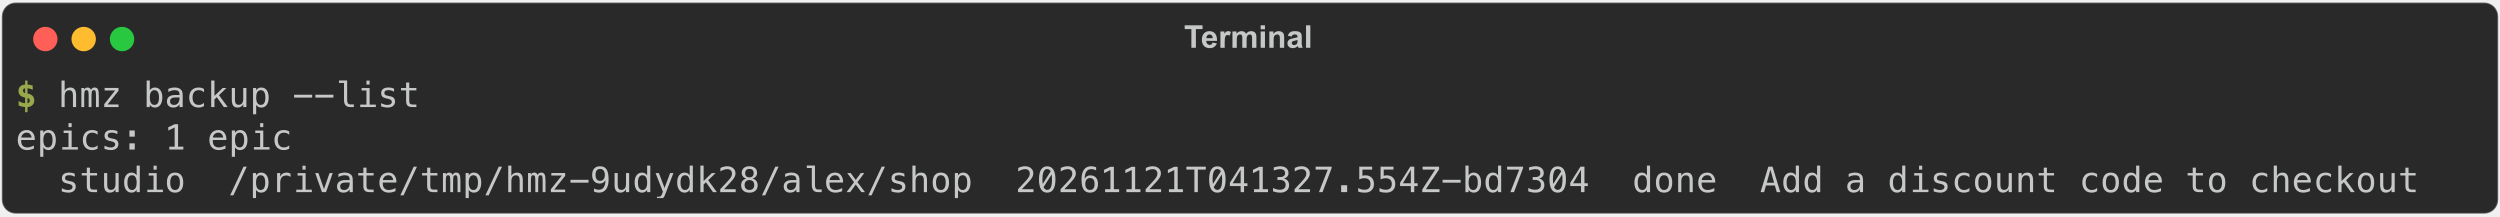
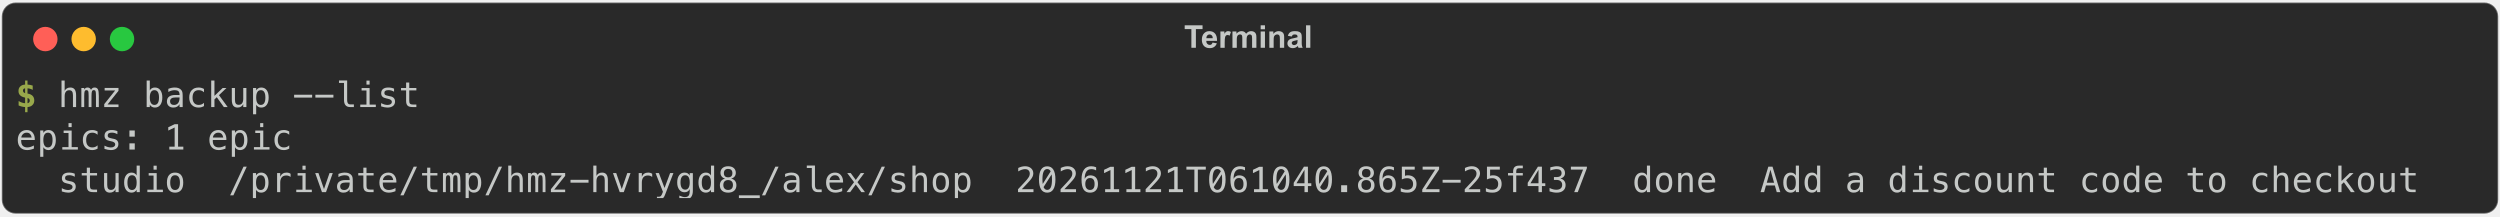
<svg xmlns="http://www.w3.org/2000/svg" viewBox="0 0 1434 124" width="1434" height="124">
  <defs>
    <clipPath id="d0">
      <path transform="matrix(.24,0,0,.24,0,0)" d="M0 0H4481.25V387.5H0Z" clip-rule="evenodd" />
    </clipPath>
    <path id="d1" d="M.234 0V.595H.021V.716H.59V.595H.378V0H.234Z" />
    <path id="d2" d="M.372 .165 .509 .142C.491 .092 .464 .054 .425 .028 .388 .001 .34-.012 .283-.012 .193-.012 .126 .018 .083 .077 .049 .124 .032 .183 .032 .255 .032 .341 .054 .409 .099 .457 .144 .506 .201 .53 .27 .53 .347 .53 .408 .505 .452 .454 .497 .403 .518 .325 .516 .22H.172C.173 .179 .184 .147 .206 .125 .227 .102 .253 .091 .285 .091 .306 .091 .324 .097 .339 .108 .353 .12 .365 .139 .372 .165M.38 .304C.379 .343 .369 .373 .349 .394 .33 .414 .306 .425 .278 .425 .248 .425 .223 .414 .204 .392 .184 .37 .174 .341 .175 .304H.38Z" />
    <path id="d3" d="M.203 0H.066V.519H.193V.445C.215 .48 .235 .503 .252 .514 .27 .525 .289 .53 .311 .53 .343 .53 .373 .522 .402 .504L.359 .385C.336 .4 .315 .407 .295 .407 .276 .407 .259 .402 .246 .391 .233 .381 .222 .362 .215 .334 .207 .306 .203 .248 .203 .16V0Z" />
    <path id="d4" d="M.061 .519H.188V.448C.233 .503 .287 .53 .35 .53 .383 .53 .412 .523 .436 .51 .46 .496 .48 .475 .496 .447 .519 .475 .543 .496 .57 .51 .596 .523 .624 .53 .654 .53 .692 .53 .725 .522 .751 .507 .777 .492 .797 .469 .81 .439 .82 .417 .824 .381 .824 .332V0H.687V.296C.687 .347 .682 .381 .673 .396 .66 .415 .641 .425 .614 .425 .595 .425 .577 .419 .56 .407 .543 .396 .531 .378 .523 .356 .516 .333 .512 .297 .512 .249V0H.375V.284C.375 .334 .373 .367 .368 .381 .363 .396 .355 .407 .345 .414 .335 .421 .321 .425 .303 .425 .282 .425 .263 .419 .246 .408 .229 .396 .217 .38 .21 .358 .202 .337 .199 .301 .199 .252V0H.061V.519Z" />
    <path id="d5" d="M.072 .589V.716H.209V.589H.072M.072 0V.519H.209V0H.072Z" />
    <path id="d6" d="M.543 0H.406V.264C.406 .32 .403 .356 .398 .373 .392 .389 .382 .402 .369 .411 .356 .42 .34 .425 .321 .425 .297 .425 .276 .418 .257 .405 .238 .392 .226 .375 .218 .354 .211 .332 .208 .292 .208 .235V0H.071V.519H.198V.442C.243 .501 .3 .53 .369 .53 .399 .53 .427 .525 .452 .514 .477 .503 .496 .489 .509 .472 .522 .455 .531 .436 .536 .415 .541 .393 .543 .362 .543 .322V0Z" />
    <path id="d7" d="M.174 .358 .05 .381C.064 .432 .088 .469 .122 .494 .156 .518 .207 .53 .274 .53 .336 .53 .381 .523 .411 .508 .441 .494 .462 .476 .474 .453 .487 .431 .493 .39 .493 .331L.491 .17C.491 .125 .493 .091 .498 .07 .502 .048 .51 .025 .522 0H.387C.383 .009 .379 .023 .373 .041 .371 .049 .37 .054 .369 .057 .345 .034 .32 .017 .293 .005 .267-.006 .238-.012 .208-.012 .155-.012 .113 .003 .082 .032 .051 .06 .036 .097 .036 .141 .036 .17 .043 .196 .057 .219 .071 .242 .09 .259 .116 .272 .141 .284 .177 .294 .225 .303 .289 .315 .333 .327 .358 .337V.351C.358 .377 .351 .396 .338 .408 .325 .419 .301 .425 .265 .425 .24 .425 .221 .42 .207 .41 .194 .4 .183 .383 .174 .358M.358 .247C.34 .241 .312 .234 .274 .226 .236 .218 .211 .21 .2 .203 .182 .19 .173 .174 .173 .155 .173 .136 .18 .119 .194 .106 .209 .092 .227 .085 .249 .085 .274 .085 .297 .093 .32 .109 .336 .121 .347 .136 .352 .154 .356 .166 .358 .188 .358 .22V.247Z" />
    <path id="d8" d="M.072 0V.716H.209V0H.072Z" />
    <clipPath id="d9">
      <path transform="matrix(.24,0,0,.24,0,0)" d="M28.12 134.06H4447.5V211.09H28.12Z" clip-rule="evenodd" />
    </clipPath>
    <path id="da" d="M.339 .258V.11C.359 .113 .375 .121 .387 .134 .398 .147 .404 .163 .404 .183 .404 .203 .398 .22 .387 .233 .376 .245 .36 .254 .339 .258M.27 .399V.537C.25 .534 .235 .528 .224 .517 .214 .506 .209 .491 .209 .472 .209 .454 .214 .438 .224 .426 .235 .413 .25 .405 .27 .399M.339-.147H.27L.27 0C.241 .001 .212 .005 .181 .013 .15 .02 .117 .031 .084 .045V.173C.117 .153 .15 .138 .181 .127 .213 .116 .242 .111 .27 .11V.271C.206 .284 .158 .306 .127 .337 .096 .368 .08 .409 .08 .46 .08 .515 .097 .558 .13 .59 .163 .623 .21 .641 .27 .644V.761H.339L.339 .644C.362 .643 .387 .64 .411 .636 .436 .631 .462 .625 .488 .616V.491C.468 .504 .445 .515 .42 .522 .396 .53 .368 .535 .339 .537V.387C.403 .377 .451 .355 .484 .322 .517 .288 .533 .243 .533 .187 .533 .134 .515 .09 .48 .056 .445 .021 .398 .003 .339 0L.339-.147Z" />
    <path id="db" d="" />
    <path id="dc" d="M.513 .339V0H.423V.339C.423 .388 .414 .425 .397 .448 .38 .471 .353 .482 .316 .482 .274 .482 .242 .468 .219 .438 .196 .408 .185 .365 .185 .309V0H.095V.76H.185V.465C.201 .497 .223 .52 .25 .536 .277 .552 .31 .56 .347 .56 .403 .56 .444 .542 .472 .506 .499 .469 .513 .413 .513 .339Z" />
    <path id="dd" d="M.33 .492C.341 .515 .355 .532 .372 .544 .389 .555 .41 .56 .434 .56 .478 .56 .509 .543 .527 .509 .545 .475 .554 .411 .554 .317V0H.472V.313C.472 .391 .468 .439 .459 .457 .451 .476 .435 .485 .412 .485 .386 .485 .368 .475 .359 .455 .349 .435 .344 .388 .344 .313V0H.262V.313C.262 .392 .258 .44 .248 .458 .239 .476 .222 .485 .198 .485 .174 .485 .158 .475 .149 .455 .139 .435 .135 .388 .135 .313V0H.053V.547H.135V.5C.145 .52 .159 .535 .175 .545 .191 .555 .209 .56 .23 .56 .255 .56 .275 .555 .292 .543 .308 .532 .321 .515 .33 .492Z" />
    <path id="de" d="M.111 .548H.508V.466L.194 .073H.508V0H.099V.083L.413 .476H.111V.548Z" />
    <path id="df" d="M.448 .273C.448 .343 .437 .396 .415 .431 .393 .467 .36 .484 .317 .484 .273 .484 .24 .467 .218 .431 .195 .395 .184 .342 .184 .273 .184 .204 .195 .151 .218 .115 .24 .08 .273 .061 .317 .061 .36 .061 .393 .079 .415 .115 .437 .15 .448 .203 .448 .273M.184 .477C.198 .504 .218 .525 .243 .539 .269 .553 .298 .56 .331 .56 .397 .56 .449 .535 .486 .484 .524 .434 .543 .364 .543 .275 .543 .185 .524 .114 .486 .062 .448 .011 .396-.015 .33-.015 .297-.015 .269-.008 .244 .007 .219 .021 .199 .041 .184 .068V0H.094V.76H.184V.477Z" />
    <path id="dg" d="M.343 .275H.313C.261 .275 .221 .266 .195 .248 .168 .229 .155 .202 .155 .165 .155 .132 .165 .106 .185 .088 .204 .07 .232 .06 .267 .06 .317 .06 .355 .078 .384 .112 .412 .147 .426 .195 .427 .255V.275H.343M.517 .312V0H.427V.081C.408 .048 .383 .024 .354 .009 .325-.007 .29-.015 .248-.015 .192-.015 .148 .001 .115 .033 .082 .064 .065 .106 .065 .159 .065 .22 .085 .267 .126 .298 .167 .33 .227 .346 .306 .346H.427V.36C.426 .404 .415 .435 .394 .455 .372 .474 .337 .484 .289 .484 .259 .484 .228 .48 .196 .471 .165 .462 .135 .45 .105 .433V.522C.138 .535 .17 .545 .2 .551 .231 .557 .26 .56 .289 .56 .334 .56 .373 .554 .405 .54 .437 .527 .463 .507 .483 .48 .495 .464 .504 .444 .509 .42 .514 .396 .517 .36 .517 .312Z" />
    <path id="dh" d="M.518 .027C.494 .013 .469 .003 .444-.004 .418-.011 .392-.015 .365-.015 .281-.015 .214 .011 .167 .062 .119 .113 .095 .183 .095 .273 .095 .363 .119 .433 .167 .484 .214 .535 .281 .56 .365 .56 .392 .56 .417 .557 .442 .55 .467 .543 .493 .533 .518 .519V.424C.494 .445 .47 .461 .447 .47 .423 .48 .396 .484 .365 .484 .309 .484 .266 .466 .235 .43 .205 .393 .19 .341 .19 .273 .19 .205 .205 .153 .236 .117 .266 .08 .309 .061 .365 .061 .397 .061 .424 .066 .449 .076 .474 .086 .497 .101 .518 .121V.027Z" />
    <path id="di" d="M.115 .76H.208V.32L.444 .547H.553L.338 .341 .587 0H.477L.275 .282 .208 .219V0H.115V.76Z" />
    <path id="dj" d="M.095 .207V.546H.185V.207C.185 .158 .194 .121 .211 .098 .229 .075 .256 .064 .292 .064 .334 .064 .367 .078 .389 .108 .412 .138 .423 .181 .423 .236V.546H.513V0H.423V.082C.407 .05 .385 .026 .358 .01 .33-.006 .298-.015 .261-.015 .205-.015 .164 .004 .136 .04 .109 .077 .095 .132 .095 .207Z" />
    <path id="dk" d="M.183 .068V-.208H.093V.547H.183V.477C.198 .504 .218 .525 .243 .539 .268 .553 .296 .56 .329 .56 .395 .56 .447 .535 .485 .484 .522 .433 .541 .362 .541 .271 .541 .182 .522 .112 .484 .061 .447 .011 .395-.015 .329-.015 .296-.015 .267-.008 .242 .007 .217 .021 .197 .041 .183 .068M.447 .273C.447 .343 .436 .396 .414 .431 .392 .467 .359 .484 .316 .484 .272 .484 .239 .467 .217 .431 .194 .395 .183 .342 .183 .273 .183 .204 .194 .151 .217 .115 .239 .08 .272 .061 .316 .061 .359 .061 .392 .079 .414 .115 .436 .15 .447 .203 .447 .273Z" />
    <path id="dl" d="M.05 .353H.567V.271H.05V.353Z" />
    <path id="dm" d="M.351 .198C.351 .158 .358 .127 .373 .107 .388 .086 .41 .076 .439 .076H.544V0H.43C.377 0 .335 .017 .305 .051 .276 .086 .261 .135 .261 .198V.692H.117V.763H.351V.198Z" />
    <path id="dn" d="M.154 .545H.384V.07H.562V0H.116V.07H.294V.475H.154V.545M.294 .758H.384V.644H.294V.758Z" />
    <path id="do" d="M.475 .528V.44C.449 .455 .423 .467 .398 .474 .371 .482 .345 .485 .318 .485 .277 .485 .247 .479 .227 .466 .207 .452 .197 .432 .197 .405 .197 .381 .204 .362 .219 .35 .234 .338 .272 .327 .331 .315L.367 .308C.412 .3 .446 .283 .469 .257 .491 .232 .503 .199 .503 .158 .503 .104 .484 .062 .445 .031 .407 .001 .353-.015 .285-.015 .258-.015 .23-.012 .2-.006 .171-0 .139 .008 .104 .019V.112C.138 .095 .17 .082 .2 .073 .231 .065 .26 .06 .287 .06 .327 .06 .358 .069 .379 .085 .401 .101 .412 .123 .412 .152 .412 .194 .372 .223 .292 .239L.289 .24 .255 .247C.203 .257 .165 .274 .142 .298 .118 .322 .106 .355 .106 .396 .106 .449 .124 .489 .159 .518 .195 .546 .245 .56 .311 .56 .34 .56 .368 .558 .396 .552 .422 .547 .449 .539 .475 .528Z" />
    <path id="dp" d="M.3 .702V.547H.504V.477H.3V.18C.3 .14 .307 .112 .323 .096 .338 .08 .365 .072 .403 .072H.504V0H.394C.327 0 .279 .013 .252 .041 .224 .068 .21 .114 .21 .18V.477H.064V.547H.21V.702H.3Z" />
    <clipPath id="dq">
      <path transform="matrix(.24,0,0,.24,0,0)" d="M28.12 210.31H4447.5V287.34H28.12Z" clip-rule="evenodd" />
    </clipPath>
    <path id="dr" d="M.547 .318V.274H.158V.272C.155 .197 .169 .143 .2 .111 .232 .078 .275 .061 .332 .061 .361 .061 .391 .066 .422 .075 .453 .084 .486 .098 .522 .117V.027C.488 .013 .455 .003 .423-.004 .391-.011 .361-.015 .331-.015 .246-.015 .18 .011 .132 .062 .084 .113 .06 .183 .06 .273 .06 .36 .084 .43 .13 .482 .177 .534 .24 .56 .318 .56 .388 .56 .443 .537 .483 .49 .523 .442 .544 .385 .547 .318M.457 .345C.453 .383 .439 .416 .416 .443 .392 .471 .358 .484 .314 .484 .271 .484 .235 .47 .207 .441 .179 .413 .164 .381 .161 .345L.457 .345Z" />
    <path id="ds" d="M.209 .547H.362V.37H.209V.547M.209 .178H.362V0H.209V.178Z" />
    <path id="dt" d="M.132 .083H.285V.633L.102 .545V.64L.284 .727H.383V.083H.534V0H.132V.083Z" />
    <clipPath id="du">
      <path transform="matrix(.24,0,0,.24,0,0)" d="M28.12 129.38H4447.5V355H28.12Z" clip-rule="evenodd" />
    </clipPath>
    <path id="dv" d="M.419 .477V.76H.509V0H.419V.068C.404 .041 .384 .021 .359 .007 .334-.008 .305-.015 .273-.015 .207-.015 .155 .011 .117 .062 .079 .114 .06 .185 .06 .275 .06 .364 .079 .434 .117 .484 .155 .535 .207 .56 .273 .56 .306 .56 .335 .553 .36 .539 .385 .525 .405 .504 .419 .477M.155 .273C.155 .203 .166 .15 .188 .115 .21 .079 .243 .061 .286 .061 .329 .061 .362 .08 .385 .115 .408 .151 .419 .204 .419 .273 .419 .342 .408 .395 .385 .431 .362 .467 .329 .484 .286 .484 .243 .484 .21 .467 .188 .431 .166 .396 .155 .343 .155 .273Z" />
    <path id="dw" d="M.301 .484C.255 .484 .221 .467 .197 .431 .174 .396 .162 .343 .162 .273 .162 .203 .174 .151 .197 .115 .221 .079 .255 .061 .301 .061 .347 .061 .381 .079 .405 .115 .428 .151 .44 .203 .44 .273 .44 .343 .428 .396 .405 .431 .381 .467 .347 .484 .301 .484M.301 .56C.377 .56 .435 .536 .475 .487 .515 .438 .535 .366 .535 .273 .535 .179 .515 .108 .475 .059 .435 .01 .377-.015 .301-.015 .225-.015 .167 .01 .127 .059 .087 .108 .067 .179 .067 .273 .067 .366 .087 .438 .127 .487 .167 .536 .225 .56 .301 .56Z" />
    <path id="dx" d="M.434 .73H.527L.143-.093H.05L.434 .73Z" />
    <path id="dy" d="M.564 .435C.545 .45 .525 .46 .505 .467 .485 .474 .464 .477 .44 .477 .384 .477 .341 .46 .311 .425 .282 .39 .267 .339 .267 .272V0H.177V.547H.267V.44C.282 .479 .305 .509 .336 .529 .367 .55 .404 .56 .447 .56 .469 .56 .49 .558 .509 .552 .528 .547 .546 .538 .564 .526V.435Z" />
    <path id="dz" d="M.049 .547H.142L.301 .088 .46 .547H.553L.359 0H.243L.049 .547Z" />
-     <path id="d10" d="M.291 .323C.333 .323 .366 .338 .39 .369 .414 .399 .426 .441 .426 .494 .426 .547 .414 .589 .39 .62 .366 .65 .333 .665 .291 .665 .247 .665 .214 .651 .192 .622 .17 .593 .159 .55 .159 .494 .159 .438 .17 .395 .192 .366 .214 .338 .247 .323 .291 .323M.115 .015V.105C.136 .093 .158 .084 .181 .078 .204 .071 .228 .068 .253 .068 .315 .068 .363 .092 .395 .139 .427 .186 .443 .256 .443 .347 .428 .315 .406 .29 .378 .272 .351 .255 .319 .246 .283 .246 .213 .246 .158 .268 .12 .311 .081 .354 .062 .416 .062 .495 .062 .574 .082 .634 .121 .677 .161 .721 .217 .742 .289 .742 .374 .742 .436 .712 .475 .651 .514 .59 .534 .494 .534 .363 .534 .241 .51 .147 .463 .082 .416 .018 .347-.015 .257-.015 .233-.015 .209-.012 .185-.007 .161-.002 .138 .005 .115 .015Z" />
-     <path id="d11" d="M.419 .176C.404 .138 .385 .088 .362 .025 .33-.06 .308-.113 .297-.132 .282-.157 .263-.176 .241-.189 .218-.202 .192-.208 .162-.208H.09V-.133H.143C.169-.133 .19-.125 .205-.11 .22-.095 .239-.055 .262 .009L.051 .547H.146L.308 .119 .468 .547H.563L.419 .176Z" />
-     <path id="d12" d="M.182 .083H.517V0H.074V.083C.135 .147 .188 .204 .234 .253 .28 .302 .311 .337 .328 .357 .361 .397 .383 .429 .394 .453 .405 .478 .411 .503 .411 .529 .411 .57 .399 .601 .375 .625 .351 .648 .319 .659 .277 .659 .247 .659 .216 .654 .184 .643 .151 .632 .117 .616 .08 .594V.693C.114 .71 .147 .722 .179 .73 .211 .738 .243 .742 .275 .742 .346 .742 .404 .723 .447 .685 .49 .647 .512 .598 .512 .536 .512 .505 .505 .474 .49 .442 .476 .411 .453 .377 .42 .339 .402 .318 .375 .288 .341 .251 .306 .213 .253 .158 .182 .083Z" />
-     <path id="d13" d="M.301 .346C.257 .346 .223 .333 .199 .309 .175 .284 .163 .249 .163 .205 .163 .16 .175 .125 .2 .1 .224 .075 .258 .062 .301 .062 .345 .062 .379 .075 .403 .099 .427 .124 .439 .159 .439 .205 .439 .249 .427 .284 .403 .309 .378 .333 .344 .346 .301 .346M.215 .387C.173 .398 .14 .418 .117 .447 .093 .476 .081 .512 .081 .553 .081 .611 .101 .657 .14 .691 .179 .725 .233 .742 .301 .742 .369 .742 .422 .725 .462 .691 .501 .657 .521 .611 .521 .553 .521 .512 .509 .476 .486 .447 .462 .418 .429 .398 .387 .387 .436 .376 .473 .355 .499 .322 .525 .289 .538 .247 .538 .195 .538 .13 .517 .078 .475 .041 .433 .004 .375-.015 .301-.015 .227-.015 .169 .004 .127 .041 .085 .078 .064 .129 .064 .195 .064 .247 .077 .289 .103 .322 .129 .354 .166 .376 .215 .387M.179 .544C.179 .505 .19 .475 .21 .455 .231 .434 .261 .424 .301 .424 .341 .424 .371 .434 .392 .455 .412 .475 .423 .505 .423 .544 .423 .584 .412 .614 .392 .635 .371 .656 .341 .666 .301 .666 .261 .666 .231 .655 .21 .634 .19 .614 .179 .583 .179 .544Z" />
+     <path id="d10" d="M.419 .176C.404 .138 .385 .088 .362 .025 .33-.06 .308-.113 .297-.132 .282-.157 .263-.176 .241-.189 .218-.202 .192-.208 .162-.208H.09V-.133H.143C.169-.133 .19-.125 .205-.11 .22-.095 .239-.055 .262 .009L.051 .547H.146L.308 .119 .468 .547H.563L.419 .176Z" />
+     <path id="d11" d="M.419 .278C.419 .346 .408 .397 .386 .432 .364 .467 .332 .484 .29 .484 .246 .484 .213 .467 .19 .432 .166 .397 .155 .346 .155 .278 .155 .211 .166 .16 .19 .124 .213 .089 .247 .071 .291 .071 .332 .071 .364 .089 .386 .124 .408 .16 .419 .211 .419 .278M.509 .035C.509-.047 .489-.109 .451-.151 .412-.194 .355-.215 .28-.215 .255-.215 .229-.212 .202-.208 .175-.203 .148-.197 .121-.188V-.099C.153-.114 .182-.125 .208-.132 .234-.139 .258-.143 .28-.143 .328-.143 .364-.129 .386-.103 .408-.077 .419-.035 .419 .022V.026 .087C.405 .057 .385 .034 .36 .019 .336 .004 .305-.004 .27-.004 .206-.004 .155 .022 .117 .073 .079 .124 .06 .192 .06 .278 .06 .364 .079 .433 .117 .484 .155 .535 .206 .56 .27 .56 .305 .56 .335 .553 .359 .54 .384 .526 .404 .504 .419 .475V.545H.509V.035Z" />
+     <path id="d12" d="M.301 .346C.257 .346 .223 .333 .199 .309 .175 .284 .163 .249 .163 .205 .163 .16 .175 .125 .2 .1 .224 .075 .258 .062 .301 .062 .345 .062 .379 .075 .403 .099 .427 .124 .439 .159 .439 .205 .439 .249 .427 .284 .403 .309 .378 .333 .344 .346 .301 .346M.215 .387C.173 .398 .14 .418 .117 .447 .093 .476 .081 .512 .081 .553 .081 .611 .101 .657 .14 .691 .179 .725 .233 .742 .301 .742 .369 .742 .422 .725 .462 .691 .501 .657 .521 .611 .521 .553 .521 .512 .509 .476 .486 .447 .462 .418 .429 .398 .387 .387 .436 .376 .473 .355 .499 .322 .525 .289 .538 .247 .538 .195 .538 .13 .517 .078 .475 .041 .433 .004 .375-.015 .301-.015 .227-.015 .169 .004 .127 .041 .085 .078 .064 .129 .064 .195 .064 .247 .077 .289 .103 .322 .129 .354 .166 .376 .215 .387M.179 .544C.179 .505 .19 .475 .21 .455 .231 .434 .261 .424 .301 .424 .341 .424 .371 .434 .392 .455 .412 .475 .423 .505 .423 .544 .423 .584 .412 .614 .392 .635 .371 .656 .341 .666 .301 .666 .261 .666 .231 .655 .21 .634 .19 .614 .179 .583 .179 .544Z" />
+     <path id="d13" d="M.598-.093V-.176H0V-.093H.598Z" />
    <path id="d14" d="M.546 .547 .35 .285 .565 0H.461L.301 .219 .141 0H.037L.252 .285 .056 .547H.156L.301 .349 .445 .547H.546Z" />
-     <path id="d15" d="M.301 .74C.379 .74 .437 .709 .477 .645 .517 .581 .537 .487 .537 .363 .537 .238 .517 .144 .477 .081 .437 .017 .379-.015 .301-.015 .223-.015 .164 .017 .124 .081 .085 .144 .065 .238 .065 .363 .065 .487 .085 .581 .124 .645 .164 .709 .223 .74 .301 .74M.301 .064C.347 .064 .381 .088 .404 .137 .427 .186 .438 .261 .438 .362 .438 .416 .435 .465 .428 .508L.196 .144C.22 .09 .255 .064 .301 .064M.301 .662C.255 .662 .221 .637 .198 .588 .175 .539 .164 .464 .164 .363 .164 .317 .167 .274 .173 .234L.401 .597C.376 .64 .343 .662 .301 .662Z" />
-     <path id="d16" d="M.484 .713V.622C.463 .634 .442 .643 .418 .65 .395 .656 .371 .659 .346 .659 .284 .659 .236 .636 .204 .589 .172 .541 .156 .472 .156 .38 .171 .413 .193 .438 .221 .455 .248 .473 .28 .481 .316 .481 .386 .481 .441 .46 .479 .417 .518 .374 .537 .312 .537 .233 .537 .155 .517 .094 .477 .05 .438 .007 .382-.015 .31-.015 .225-.015 .163 .016 .124 .076 .085 .137 .065 .233 .065 .363 .065 .487 .089 .581 .136 .645 .183 .71 .252 .742 .342 .742 .366 .742 .39 .74 .414 .735 .438 .73 .461 .722 .484 .713M.308 .404C.266 .404 .233 .389 .209 .359 .185 .329 .173 .287 .173 .233 .173 .18 .185 .138 .209 .108 .233 .078 .266 .062 .308 .062 .352 .062 .385 .077 .407 .106 .429 .135 .44 .177 .44 .233 .44 .29 .429 .333 .407 .361 .385 .39 .352 .404 .308 .404Z" />
-     <path id="d17" d="M.023 .73H.579V.646H.351V0H.252V.646H.023V.73Z" />
-     <path id="d18" d="M.359 .64 .129 .254H.359V.64M.343 .73H.457V.254H.554V.174H.457V0H.359V.174H.05V.267L.343 .73Z" />
-     <path id="d19" d="M.379 .391C.427 .378 .463 .355 .489 .323 .514 .29 .527 .25 .527 .201 .527 .134 .504 .081 .459 .043 .414 .004 .352-.015 .272-.015 .238-.015 .204-.012 .169-.005 .135 .001 .1 .01 .067 .021V.12C.1 .103 .133 .09 .165 .081 .197 .073 .229 .068 .261 .068 .315 .068 .357 .081 .386 .105 .415 .13 .429 .165 .429 .211 .429 .253 .415 .287 .386 .312 .357 .337 .318 .35 .268 .35H.193V.431H.268C.313 .431 .349 .441 .374 .46 .399 .48 .412 .508 .412 .543 .412 .581 .4 .609 .377 .629 .353 .649 .32 .659 .276 .659 .247 .659 .217 .656 .186 .649 .155 .643 .123 .633 .089 .62V.711C.128 .721 .163 .729 .194 .734 .225 .74 .252 .742 .276 .742 .347 .742 .404 .724 .446 .689 .488 .653 .51 .606 .51 .547 .51 .507 .499 .474 .476 .447 .454 .42 .421 .402 .379 .391Z" />
-     <path id="d1a" d="M.068 .73H.527V.688L.266 0H.163L.417 .646H.068V.73Z" />
-     <path id="d1b" d="M.19 .197H.362V0H.19V.197Z" />
-     <path id="d1c" d="M.101 .73H.47V.646H.191V.467C.205 .472 .219 .476 .233 .479 .247 .481 .262 .482 .276 .482 .351 .482 .411 .46 .456 .415 .5 .371 .522 .31 .522 .234 .522 .157 .499 .096 .452 .052 .406 .007 .343-.015 .262-.015 .224-.015 .188-.012 .156-.007 .124-.002 .095 .006 .07 .017V.117C.1 .101 .13 .088 .16 .08 .19 .072 .221 .068 .253 .068 .307 .068 .349 .083 .379 .112 .408 .14 .423 .181 .423 .234 .423 .286 .408 .327 .377 .356 .347 .385 .304 .399 .25 .399 .224 .399 .198 .396 .173 .39 .148 .384 .124 .375 .101 .363V.73Z" />
-     <path id="d1d" d="M.087 .73H.56V.654L.179 .083H.571V0H.076V.075L.447 .646H.087V.73Z" />
-     <path id="d1e" d="M.513 .339V0H.423V.339C.423 .388 .414 .425 .397 .448 .38 .471 .353 .482 .316 .482 .274 .482 .242 .468 .219 .438 .196 .408 .185 .365 .185 .309V0H.095V.547H.185V.465C.201 .497 .223 .52 .25 .536 .277 .552 .31 .56 .347 .56 .403 .56 .444 .542 .472 .506 .499 .469 .513 .413 .513 .339Z" />
-     <path id="d1f" d="M.301 .643 .197 .27H.405L.301 .643M.241 .73H.361L.584 0H.482L.428 .19H.173L.12 0H.018L.241 .73Z" />
+     <path id="d15" d="M.182 .083H.517V0H.074V.083C.135 .147 .188 .204 .234 .253 .28 .302 .311 .337 .328 .357 .361 .397 .383 .429 .394 .453 .405 .478 .411 .503 .411 .529 .411 .57 .399 .601 .375 .625 .351 .648 .319 .659 .277 .659 .247 .659 .216 .654 .184 .643 .151 .632 .117 .616 .08 .594V.693C.114 .71 .147 .722 .179 .73 .211 .738 .243 .742 .275 .742 .346 .742 .404 .723 .447 .685 .49 .647 .512 .598 .512 .536 .512 .505 .505 .474 .49 .442 .476 .411 .453 .377 .42 .339 .402 .318 .375 .288 .341 .251 .306 .213 .253 .158 .182 .083Z" />
+     <path id="d16" d="M.301 .74C.379 .74 .437 .709 .477 .645 .517 .581 .537 .487 .537 .363 .537 .238 .517 .144 .477 .081 .437 .017 .379-.015 .301-.015 .223-.015 .164 .017 .124 .081 .085 .144 .065 .238 .065 .363 .065 .487 .085 .581 .124 .645 .164 .709 .223 .74 .301 .74M.301 .064C.347 .064 .381 .088 .404 .137 .427 .186 .438 .261 .438 .362 .438 .416 .435 .465 .428 .508L.196 .144C.22 .09 .255 .064 .301 .064M.301 .662C.255 .662 .221 .637 .198 .588 .175 .539 .164 .464 .164 .363 .164 .317 .167 .274 .173 .234L.401 .597C.376 .64 .343 .662 .301 .662Z" />
+     <path id="d17" d="M.484 .713V.622C.463 .634 .442 .643 .418 .65 .395 .656 .371 .659 .346 .659 .284 .659 .236 .636 .204 .589 .172 .541 .156 .472 .156 .38 .171 .413 .193 .438 .221 .455 .248 .473 .28 .481 .316 .481 .386 .481 .441 .46 .479 .417 .518 .374 .537 .312 .537 .233 .537 .155 .517 .094 .477 .05 .438 .007 .382-.015 .31-.015 .225-.015 .163 .016 .124 .076 .085 .137 .065 .233 .065 .363 .065 .487 .089 .581 .136 .645 .183 .71 .252 .742 .342 .742 .366 .742 .39 .74 .414 .735 .438 .73 .461 .722 .484 .713M.308 .404C.266 .404 .233 .389 .209 .359 .185 .329 .173 .287 .173 .233 .173 .18 .185 .138 .209 .108 .233 .078 .266 .062 .308 .062 .352 .062 .385 .077 .407 .106 .429 .135 .44 .177 .44 .233 .44 .29 .429 .333 .407 .361 .385 .39 .352 .404 .308 .404Z" />
+     <path id="d18" d="M.023 .73H.579V.646H.351V0H.252V.646H.023V.73Z" />
+     <path id="d19" d="M.359 .64 .129 .254H.359V.64M.343 .73H.457V.254H.554V.174H.457V0H.359V.174H.05V.267L.343 .73Z" />
+     <path id="d1a" d="M.19 .197H.362V0H.19V.197Z" />
+     <path id="d1b" d="M.101 .73H.47V.646H.191V.467C.205 .472 .219 .476 .233 .479 .247 .481 .262 .482 .276 .482 .351 .482 .411 .46 .456 .415 .5 .371 .522 .31 .522 .234 .522 .157 .499 .096 .452 .052 .406 .007 .343-.015 .262-.015 .224-.015 .188-.012 .156-.007 .124-.002 .095 .006 .07 .017V.117C.1 .101 .13 .088 .16 .08 .19 .072 .221 .068 .253 .068 .307 .068 .349 .083 .379 .112 .408 .14 .423 .181 .423 .234 .423 .286 .408 .327 .377 .356 .347 .385 .304 .399 .25 .399 .224 .399 .198 .396 .173 .39 .148 .384 .124 .375 .101 .363V.73Z" />
+     <path id="d1c" d="M.087 .73H.56V.654L.179 .083H.571V0H.076V.075L.447 .646H.087V.73Z" />
+     <path id="d1d" d="M.519 .76V.685H.417C.385 .685 .362 .678 .35 .665 .337 .652 .331 .628 .331 .595V.547H.519V.477H.331V0H.241V.477H.095V.547H.241V.585C.241 .645 .255 .689 .282 .717 .31 .746 .353 .76 .411 .76H.519Z" />
+     <path id="d1e" d="M.379 .391C.427 .378 .463 .355 .489 .323 .514 .29 .527 .25 .527 .201 .527 .134 .504 .081 .459 .043 .414 .004 .352-.015 .272-.015 .238-.015 .204-.012 .169-.005 .135 .001 .1 .01 .067 .021V.12C.1 .103 .133 .09 .165 .081 .197 .073 .229 .068 .261 .068 .315 .068 .357 .081 .386 .105 .415 .13 .429 .165 .429 .211 .429 .253 .415 .287 .386 .312 .357 .337 .318 .35 .268 .35H.193V.431H.268C.313 .431 .349 .441 .374 .46 .399 .48 .412 .508 .412 .543 .412 .581 .4 .609 .377 .629 .353 .649 .32 .659 .276 .659 .247 .659 .217 .656 .186 .649 .155 .643 .123 .633 .089 .62V.711C.128 .721 .163 .729 .194 .734 .225 .74 .252 .742 .276 .742 .347 .742 .404 .724 .446 .689 .488 .653 .51 .606 .51 .547 .51 .507 .499 .474 .476 .447 .454 .42 .421 .402 .379 .391Z" />
+     <path id="d1f" d="M.068 .73H.527V.688L.266 0H.163L.417 .646H.068V.73Z" />
+     <path id="d1g" d="M.513 .339V0H.423V.339C.423 .388 .414 .425 .397 .448 .38 .471 .353 .482 .316 .482 .274 .482 .242 .468 .219 .438 .196 .408 .185 .365 .185 .309V0H.095V.547H.185V.465C.201 .497 .223 .52 .25 .536 .277 .552 .31 .56 .347 .56 .403 .56 .444 .542 .472 .506 .499 .469 .513 .413 .513 .339Z" />
+     <path id="d1h" d="M.301 .643 .197 .27H.405L.301 .643M.241 .73H.361L.584 0H.482L.428 .19H.173L.12 0H.018L.241 .73Z" />
  </defs>
  <g transform="scale(1.333333)">
    <g clip-path="url(#d0)">
      <path transform="matrix(.75,0,0,.75,0,.3)" d="M9 1H1425C1425.53 1 1426.05 1.05 1426.56 1.15 1427.08 1.26 1427.58 1.41 1428.06 1.61 1428.55 1.81 1429.01 2.06 1429.44 2.35 1429.88 2.64 1430.29 2.97 1430.66 3.34 1431.03 3.71 1431.36 4.12 1431.65 4.56 1431.94 4.99 1432.19 5.45 1432.39 5.94 1432.59 6.42 1432.74 6.92 1432.85 7.44 1432.95 7.95 1433 8.47 1433 9V114.2C1433 114.73 1432.95 115.25 1432.85 115.76 1432.74 116.28 1432.59 116.78 1432.39 117.26 1432.19 117.75 1431.94 118.21 1431.65 118.64 1431.36 119.08 1431.03 119.49 1430.66 119.86 1430.29 120.23 1429.88 120.56 1429.44 120.85 1429.01 121.14 1428.55 121.39 1428.06 121.59 1427.58 121.79 1427.08 121.94 1426.56 122.05 1426.05 122.15 1425.53 122.2 1425 122.2H9C8.47 122.2 7.95 122.15 7.44 122.05 6.92 121.94 6.42 121.79 5.94 121.59 5.45 121.39 4.99 121.14 4.56 120.85 4.12 120.56 3.71 120.23 3.34 119.86 2.97 119.49 2.64 119.08 2.35 118.64 2.06 118.21 1.81 117.75 1.61 117.26 1.41 116.78 1.26 116.28 1.15 115.76 1.05 115.25 1 114.73 1 114.2V9C1 8.47 1.05 7.95 1.15 7.44 1.26 6.92 1.41 6.42 1.61 5.94 1.81 5.45 2.06 4.99 2.35 4.56 2.64 4.12 2.97 3.71 3.34 3.34 3.71 2.97 4.12 2.64 4.56 2.35 4.99 2.06 5.45 1.81 5.94 1.61 6.42 1.41 6.92 1.26 7.44 1.15 7.95 1.05 8.47 1 9 1Z" fill="#292929" />
      <path transform="matrix(.75,0,0,.75,0,.3)" stroke-width="1" stroke-linecap="butt" stroke-miterlimit="4" stroke-linejoin="miter" fill="none" stroke="#ffffff" stroke-opacity=".349" d="M9 1H1425C1425.53 1 1426.05 1.05 1426.56 1.15 1427.08 1.26 1427.58 1.41 1428.06 1.61 1428.55 1.81 1429.01 2.06 1429.44 2.35 1429.88 2.64 1430.29 2.97 1430.66 3.34 1431.03 3.71 1431.36 4.12 1431.65 4.56 1431.94 4.99 1432.19 5.45 1432.39 5.94 1432.59 6.42 1432.74 6.92 1432.85 7.44 1432.95 7.95 1433 8.47 1433 9V114.2C1433 114.73 1432.95 115.25 1432.85 115.76 1432.74 116.28 1432.59 116.78 1432.39 117.26 1432.19 117.75 1431.94 118.21 1431.65 118.64 1431.36 119.08 1431.03 119.49 1430.66 119.86 1430.29 120.23 1429.88 120.56 1429.44 120.85 1429.01 121.14 1428.55 121.39 1428.06 121.59 1427.58 121.79 1427.08 121.94 1426.56 122.05 1426.05 122.15 1425.53 122.2 1425 122.2H9C8.47 122.2 7.95 122.15 7.44 122.05 6.92 121.94 6.42 121.79 5.94 121.59 5.45 121.39 4.99 121.14 4.56 120.85 4.12 120.56 3.71 120.23 3.34 119.86 2.97 119.49 2.64 119.08 2.35 118.64 2.06 118.21 1.81 117.75 1.61 117.26 1.41 116.78 1.26 116.28 1.15 115.76 1.05 115.25 1 114.73 1 114.2V9C1 8.47 1.05 7.95 1.15 7.44 1.26 6.92 1.41 6.42 1.61 5.94 1.81 5.45 2.06 4.99 2.35 4.56 2.64 4.12 2.97 3.71 3.34 3.34 3.71 2.97 4.12 2.64 4.56 2.35 4.99 2.06 5.45 1.81 5.94 1.61 6.42 1.41 6.92 1.26 7.44 1.15 7.95 1.05 8.47 1 9 1Z" />
      <g transform="matrix(13.5,0,0,-13.5,509.37,20.55)" fill="#c5c8c6">
        <use href="#d1" />
        <use href="#d2" x=".536" />
        <use href="#d3" x="1.093" />
        <use href="#d4" x="1.482" />
        <use href="#d5" x="2.37" />
        <use href="#d6" x="2.648" />
        <use href="#d7" x="3.259" />
        <use href="#d8" x="3.816" />
      </g>
      <path transform="matrix(.75,0,0,.75,19.5,16.8)" d="M7 0C7 .46 6.955 .915 6.865 1.366 6.776 1.816 6.643 2.254 6.467 2.679 6.291 3.103 6.076 3.507 5.82 3.889 5.565 4.271 5.275 4.625 4.95 4.95 4.625 5.275 4.271 5.565 3.889 5.82 3.507 6.076 3.103 6.291 2.679 6.467 2.254 6.643 1.816 6.776 1.366 6.865 .915 6.955 .46 7 0 7-.46 7-.915 6.955-1.366 6.865-1.816 6.776-2.254 6.643-2.679 6.467-3.103 6.291-3.507 6.076-3.889 5.82-4.271 5.565-4.625 5.275-4.95 4.95-5.275 4.625-5.565 4.271-5.82 3.889-6.076 3.507-6.291 3.103-6.467 2.679-6.643 2.254-6.776 1.816-6.865 1.366-6.955 .915-7 .46-7 0-7-.46-6.955-.915-6.865-1.366-6.776-1.816-6.643-2.254-6.467-2.679-6.291-3.103-6.076-3.507-5.82-3.889-5.565-4.271-5.275-4.625-4.95-4.95-4.625-5.275-4.271-5.565-3.889-5.82-3.507-6.076-3.103-6.291-2.679-6.467-2.254-6.643-1.816-6.776-1.366-6.865-.915-6.955-.46-7 0-7 .46-7 .915-6.955 1.366-6.865 1.816-6.776 2.254-6.643 2.679-6.467 3.103-6.291 3.507-6.076 3.889-5.82 4.271-5.565 4.625-5.275 4.95-4.95 5.275-4.625 5.565-4.271 5.82-3.889 6.076-3.507 6.291-3.103 6.467-2.679 6.643-2.254 6.776-1.816 6.865-1.366 6.955-.915 7-.46 7 0Z" fill="#ff5f57" />
      <path transform="matrix(.75,0,0,.75,19.5,16.8)" d="M29 0C29 .46 28.96 .91 28.87 1.37 28.78 1.82 28.64 2.25 28.47 2.68 28.29 3.1 28.08 3.51 27.82 3.89 27.56 4.27 27.27 4.62 26.95 4.95 26.62 5.27 26.27 5.56 25.89 5.82 25.51 6.08 25.1 6.29 24.68 6.47 24.25 6.64 23.82 6.78 23.37 6.87 22.91 6.96 22.46 7 22 7 21.54 7 21.09 6.96 20.63 6.87 20.18 6.78 19.75 6.64 19.32 6.47 18.9 6.29 18.49 6.08 18.11 5.82 17.73 5.56 17.38 5.27 17.05 4.95 16.73 4.62 16.44 4.27 16.18 3.89 15.92 3.51 15.71 3.1 15.53 2.68 15.36 2.25 15.22 1.82 15.13 1.37 15.04 .91 15 .46 15 0 15-.46 15.04-.91 15.13-1.37 15.22-1.82 15.36-2.25 15.53-2.68 15.71-3.1 15.92-3.51 16.18-3.89 16.44-4.27 16.73-4.62 17.05-4.95 17.38-5.27 17.73-5.56 18.11-5.82 18.49-6.08 18.9-6.29 19.32-6.47 19.75-6.64 20.18-6.78 20.63-6.87 21.09-6.96 21.54-7 22-7 22.46-7 22.91-6.96 23.37-6.87 23.82-6.78 24.25-6.64 24.68-6.47 25.1-6.29 25.51-6.08 25.89-5.82 26.27-5.56 26.62-5.27 26.95-4.95 27.27-4.62 27.56-4.27 27.82-3.89 28.08-3.51 28.29-3.1 28.47-2.68 28.64-2.25 28.78-1.82 28.87-1.37 28.96-.91 29-.46 29 0Z" fill="#febc2e" />
      <path transform="matrix(.75,0,0,.75,19.5,16.8)" d="M51 0C51 .46 50.96 .91 50.87 1.37 50.78 1.82 50.64 2.25 50.47 2.68 50.29 3.1 50.08 3.51 49.82 3.89 49.56 4.27 49.27 4.62 48.95 4.95 48.62 5.27 48.27 5.56 47.89 5.82 47.51 6.08 47.1 6.29 46.68 6.47 46.25 6.64 45.82 6.78 45.37 6.87 44.91 6.96 44.46 7 44 7 43.54 7 43.09 6.96 42.63 6.87 42.18 6.78 41.75 6.64 41.32 6.47 40.9 6.29 40.49 6.08 40.11 5.82 39.73 5.56 39.38 5.27 39.05 4.95 38.73 4.62 38.44 4.27 38.18 3.89 37.92 3.51 37.71 3.1 37.53 2.68 37.36 2.25 37.22 1.82 37.13 1.37 37.04 .91 37 .46 37 0 37-.46 37.04-.91 37.13-1.37 37.22-1.82 37.36-2.25 37.53-2.68 37.71-3.1 37.92-3.51 38.18-3.89 38.44-4.27 38.73-4.62 39.05-4.95 39.38-5.27 39.73-5.56 40.11-5.82 40.49-6.08 40.9-6.29 41.32-6.47 41.75-6.64 42.18-6.78 42.63-6.87 43.09-6.96 43.54-7 44-7 44.46-7 44.91-6.96 45.37-6.87 45.82-6.78 46.25-6.64 46.68-6.47 47.1-6.29 47.51-6.08 47.89-5.82 48.27-5.56 48.62-5.27 48.95-4.95 49.27-4.62 49.56-4.27 49.82-3.89 50.08-3.51 50.29-3.1 50.47-2.68 50.64-2.25 50.78-1.82 50.87-1.37 50.96-.91 51-.46 51 0Z" fill="#28c840" />
    </g>
    <g clip-path="url(#d9)">
      <g transform="matrix(15,0,0,-15,6.75,46.05)" fill="#98a84b">
        <use href="#da" />
        <use href="#db" x=".617" />
      </g>
    </g>
    <g clip-path="url(#d9)">
      <g transform="matrix(15,0,0,-15,25.04,46.05)" fill="#c5c8c6">
        <use href="#dc" />
        <use href="#dd" x=".611" />
        <use href="#de" x="1.221" />
        <use href="#db" x="1.831" />
        <use href="#df" x="2.443" />
        <use href="#dg" x="3.053" />
        <use href="#dh" x="3.663" />
        <use href="#di" x="4.273" />
        <use href="#dj" x="4.884" />
        <use href="#dk" x="5.495" />
        <use href="#db" x="6.105" />
        <use href="#dl" x="6.716" />
        <use href="#dl" x="7.326" />
        <use href="#dm" x="7.936" />
        <use href="#dn" x="8.547" />
        <use href="#do" x="9.157" />
        <use href="#dp" x="9.768" />
      </g>
    </g>
    <g clip-path="url(#dq)">
      <g transform="matrix(15,0,0,-15,6.75,64.34)" fill="#c5c8c6">
        <use href="#dr" />
        <use href="#dk" x=".61" />
        <use href="#dn" x="1.221" />
        <use href="#dh" x="1.831" />
        <use href="#do" x="2.442" />
        <use href="#ds" x="3.053" />
        <use href="#db" x="3.663" />
        <use href="#dt" x="4.274" />
        <use href="#db" x="4.885" />
        <use href="#dr" x="5.495" />
        <use href="#dk" x="6.106" />
        <use href="#dn" x="6.717" />
        <use href="#dh" x="7.327" />
      </g>
    </g>
    <g clip-path="url(#du)">
      <g transform="matrix(15,0,0,-15,6.75,82.65)" fill="#c5c8c6">
        <use href="#db" />
        <use href="#db" x=".609" />
        <use href="#do" x="1.219" />
        <use href="#dp" x="1.83" />
        <use href="#dj" x="2.44" />
        <use href="#dv" x="3.05" />
        <use href="#dn" x="3.66" />
        <use href="#dw" x="4.27" />
        <use href="#db" x="4.881" />
        <use href="#db" x="5.49" />
        <use href="#dx" x="6.1" />
        <use href="#dk" x="6.71" />
        <use href="#dy" x="7.32" />
        <use href="#dn" x="7.931" />
        <use href="#dz" x="8.541" />
        <use href="#dg" x="9.151" />
        <use href="#dp" x="9.761" />
        <use href="#dr" x="10.371" />
        <use href="#dx" x="10.981" />
        <use href="#dp" x="11.591" />
        <use href="#dd" x="12.201" />
        <use href="#dk" x="12.811" />
        <use href="#dx" x="13.421" />
        <use href="#dc" x="14.031" />
        <use href="#dd" x="14.641" />
        <use href="#de" x="15.251" />
        <use href="#dl" x="15.862" />
-         <use href="#d10" x="16.471" />
-         <use href="#dj" x="17.081" />
-         <use href="#dv" x="17.691" />
-         <use href="#d11" x="18.301" />
-         <use href="#dv" x="18.912" />
-         <use href="#di" x="19.522" />
+         <use href="#dc" x="16.471" />
+         <use href="#dz" x="17.081" />
+         <use href="#dy" x="17.691" />
+         <use href="#d10" x="18.301" />
+         <use href="#d11" x="18.912" />
+         <use href="#dv" x="19.522" />
        <use href="#d12" x="20.132" />
        <use href="#d13" x="20.742" />
        <use href="#dx" x="21.353" />
        <use href="#dg" x="21.962" />
        <use href="#dm" x="22.572" />
        <use href="#dr" x="23.182" />
        <use href="#d14" x="23.792" />
        <use href="#dx" x="24.403" />
        <use href="#do" x="25.013" />
        <use href="#dc" x="25.623" />
        <use href="#dw" x="26.233" />
        <use href="#dk" x="26.843" />
        <use href="#db" x="27.453" />
        <use href="#db" x="28.063" />
-         <use href="#d12" x="28.673" />
-         <use href="#d15" x="29.283" />
-         <use href="#d12" x="29.893" />
-         <use href="#d16" x="30.503" />
+         <use href="#d15" x="28.673" />
+         <use href="#d16" x="29.283" />
+         <use href="#d15" x="29.893" />
+         <use href="#d17" x="30.503" />
        <use href="#dt" x="31.113" />
        <use href="#dt" x="31.723" />
-         <use href="#d12" x="32.333" />
+         <use href="#d15" x="32.333" />
        <use href="#dt" x="32.943" />
-         <use href="#d17" x="33.553" />
-         <use href="#d15" x="34.163" />
-         <use href="#d18" x="34.773" />
+         <use href="#d18" x="33.553" />
+         <use href="#d16" x="34.163" />
+         <use href="#d17" x="34.773" />
        <use href="#dt" x="35.383" />
-         <use href="#d19" x="35.994" />
-         <use href="#d12" x="36.604" />
-         <use href="#d1a" x="37.214" />
-         <use href="#d1b" x="37.824" />
-         <use href="#d1c" x="38.433" />
-         <use href="#d1c" x="39.044" />
-         <use href="#d18" x="39.654" />
-         <use href="#d1d" x="40.264" />
+         <use href="#d16" x="35.994" />
+         <use href="#d19" x="36.604" />
+         <use href="#d16" x="37.214" />
+         <use href="#d1a" x="37.824" />
+         <use href="#d12" x="38.433" />
+         <use href="#d17" x="39.044" />
+         <use href="#d1b" x="39.654" />
+         <use href="#d1c" x="40.264" />
        <use href="#dl" x="40.874" />
-         <use href="#df" x="41.485" />
-         <use href="#dv" x="42.095" />
-         <use href="#d1a" x="42.705" />
+         <use href="#d15" x="41.485" />
+         <use href="#d1b" x="42.095" />
+         <use href="#d1d" x="42.705" />
        <use href="#d19" x="43.315" />
-         <use href="#d15" x="43.924" />
-         <use href="#d18" x="44.535" />
+         <use href="#d1e" x="43.924" />
+         <use href="#d1f" x="44.535" />
        <use href="#db" x="45.145" />
        <use href="#db" x="45.755" />
        <use href="#dv" x="46.365" />
        <use href="#dw" x="46.975" />
-         <use href="#d1e" x="47.585" />
+         <use href="#d1g" x="47.585" />
        <use href="#dr" x="48.195" />
        <use href="#db" x="48.805" />
        <use href="#db" x="49.415" />
-         <use href="#d1f" x="50.025" />
+         <use href="#d1h" x="50.025" />
        <use href="#dv" x="50.635" />
        <use href="#dv" x="51.245" />
        <use href="#db" x="51.855" />
        <use href="#dg" x="52.465" />
        <use href="#db" x="53.076" />
        <use href="#dv" x="53.686" />
        <use href="#dn" x="54.295" />
        <use href="#do" x="54.905" />
        <use href="#dh" x="55.515" />
        <use href="#dw" x="56.126" />
        <use href="#dj" x="56.736" />
-         <use href="#d1e" x="57.346" />
+         <use href="#d1g" x="57.346" />
        <use href="#dp" x="57.956" />
        <use href="#db" x="58.567" />
        <use href="#dh" x="59.177" />
        <use href="#dw" x="59.786" />
        <use href="#dv" x="60.396" />
        <use href="#dr" x="61.006" />
        <use href="#db" x="61.617" />
        <use href="#dp" x="62.227" />
        <use href="#dw" x="62.837" />
        <use href="#db" x="63.447" />
        <use href="#dh" x="64.057" />
        <use href="#dc" x="64.667" />
        <use href="#dr" x="65.277" />
        <use href="#dh" x="65.887" />
        <use href="#di" x="66.497" />
        <use href="#dw" x="67.107" />
        <use href="#dj" x="67.717" />
        <use href="#dp" x="68.327" />
      </g>
    </g>
  </g>
</svg>
